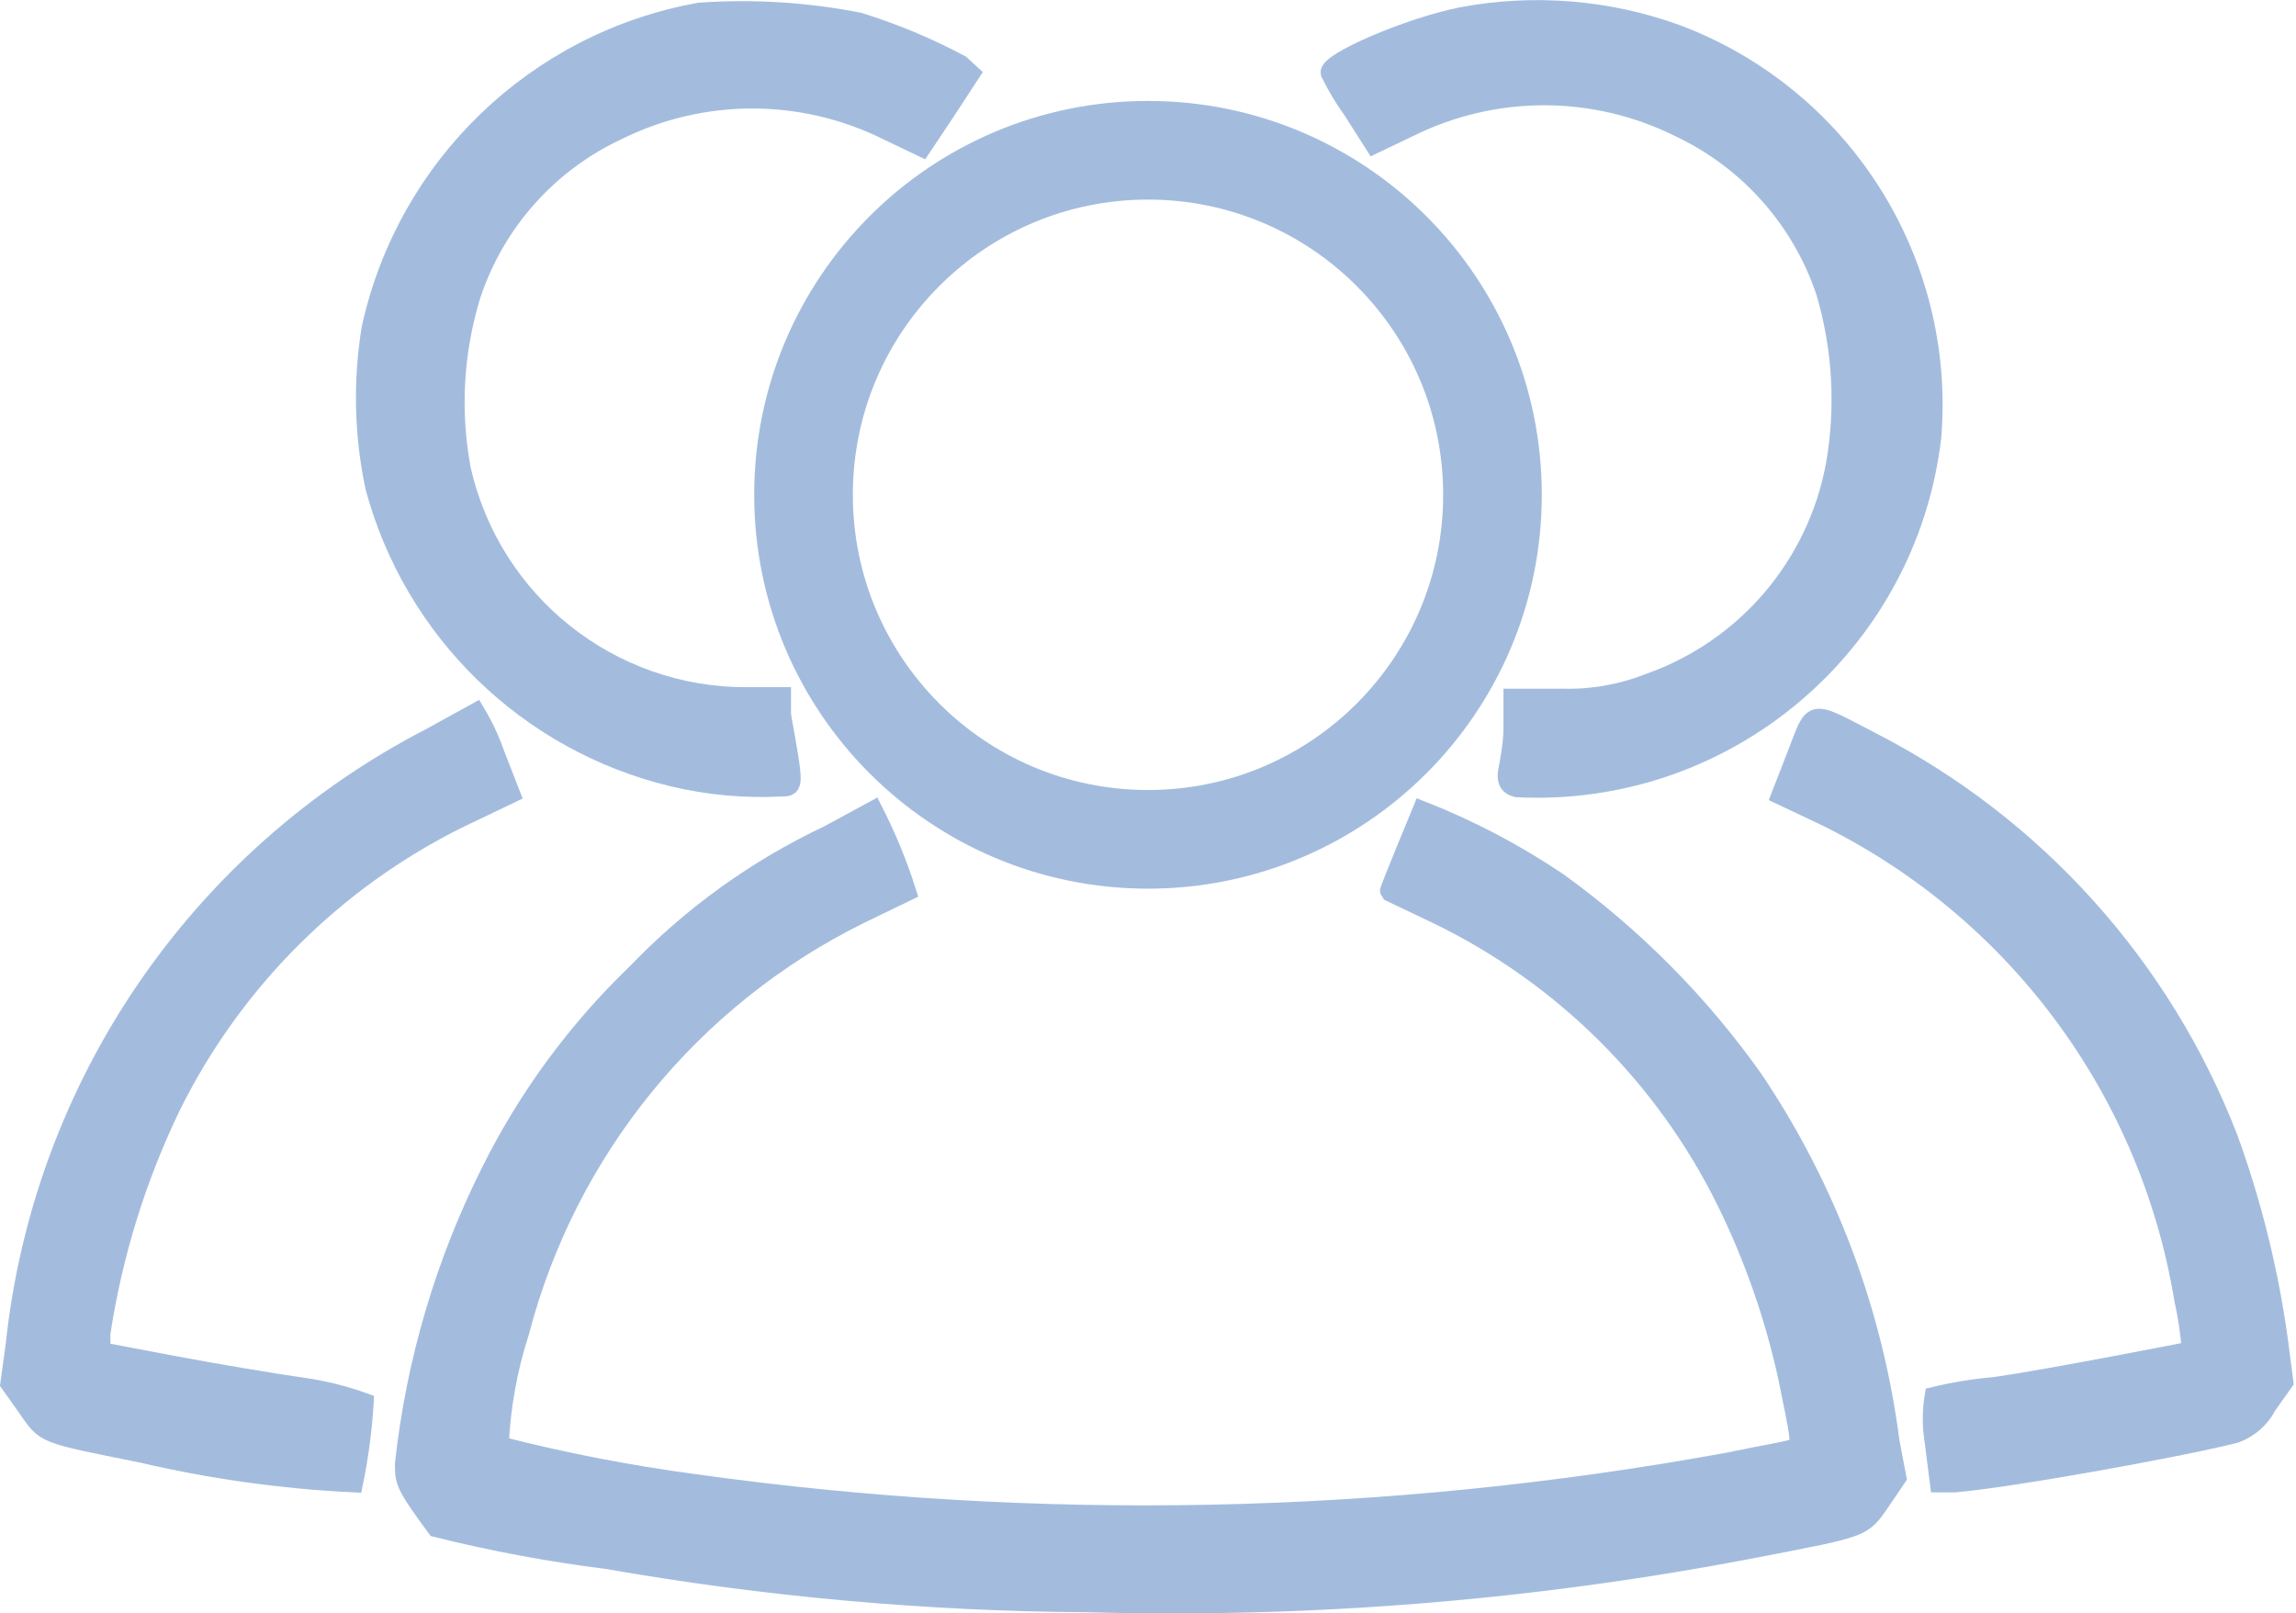
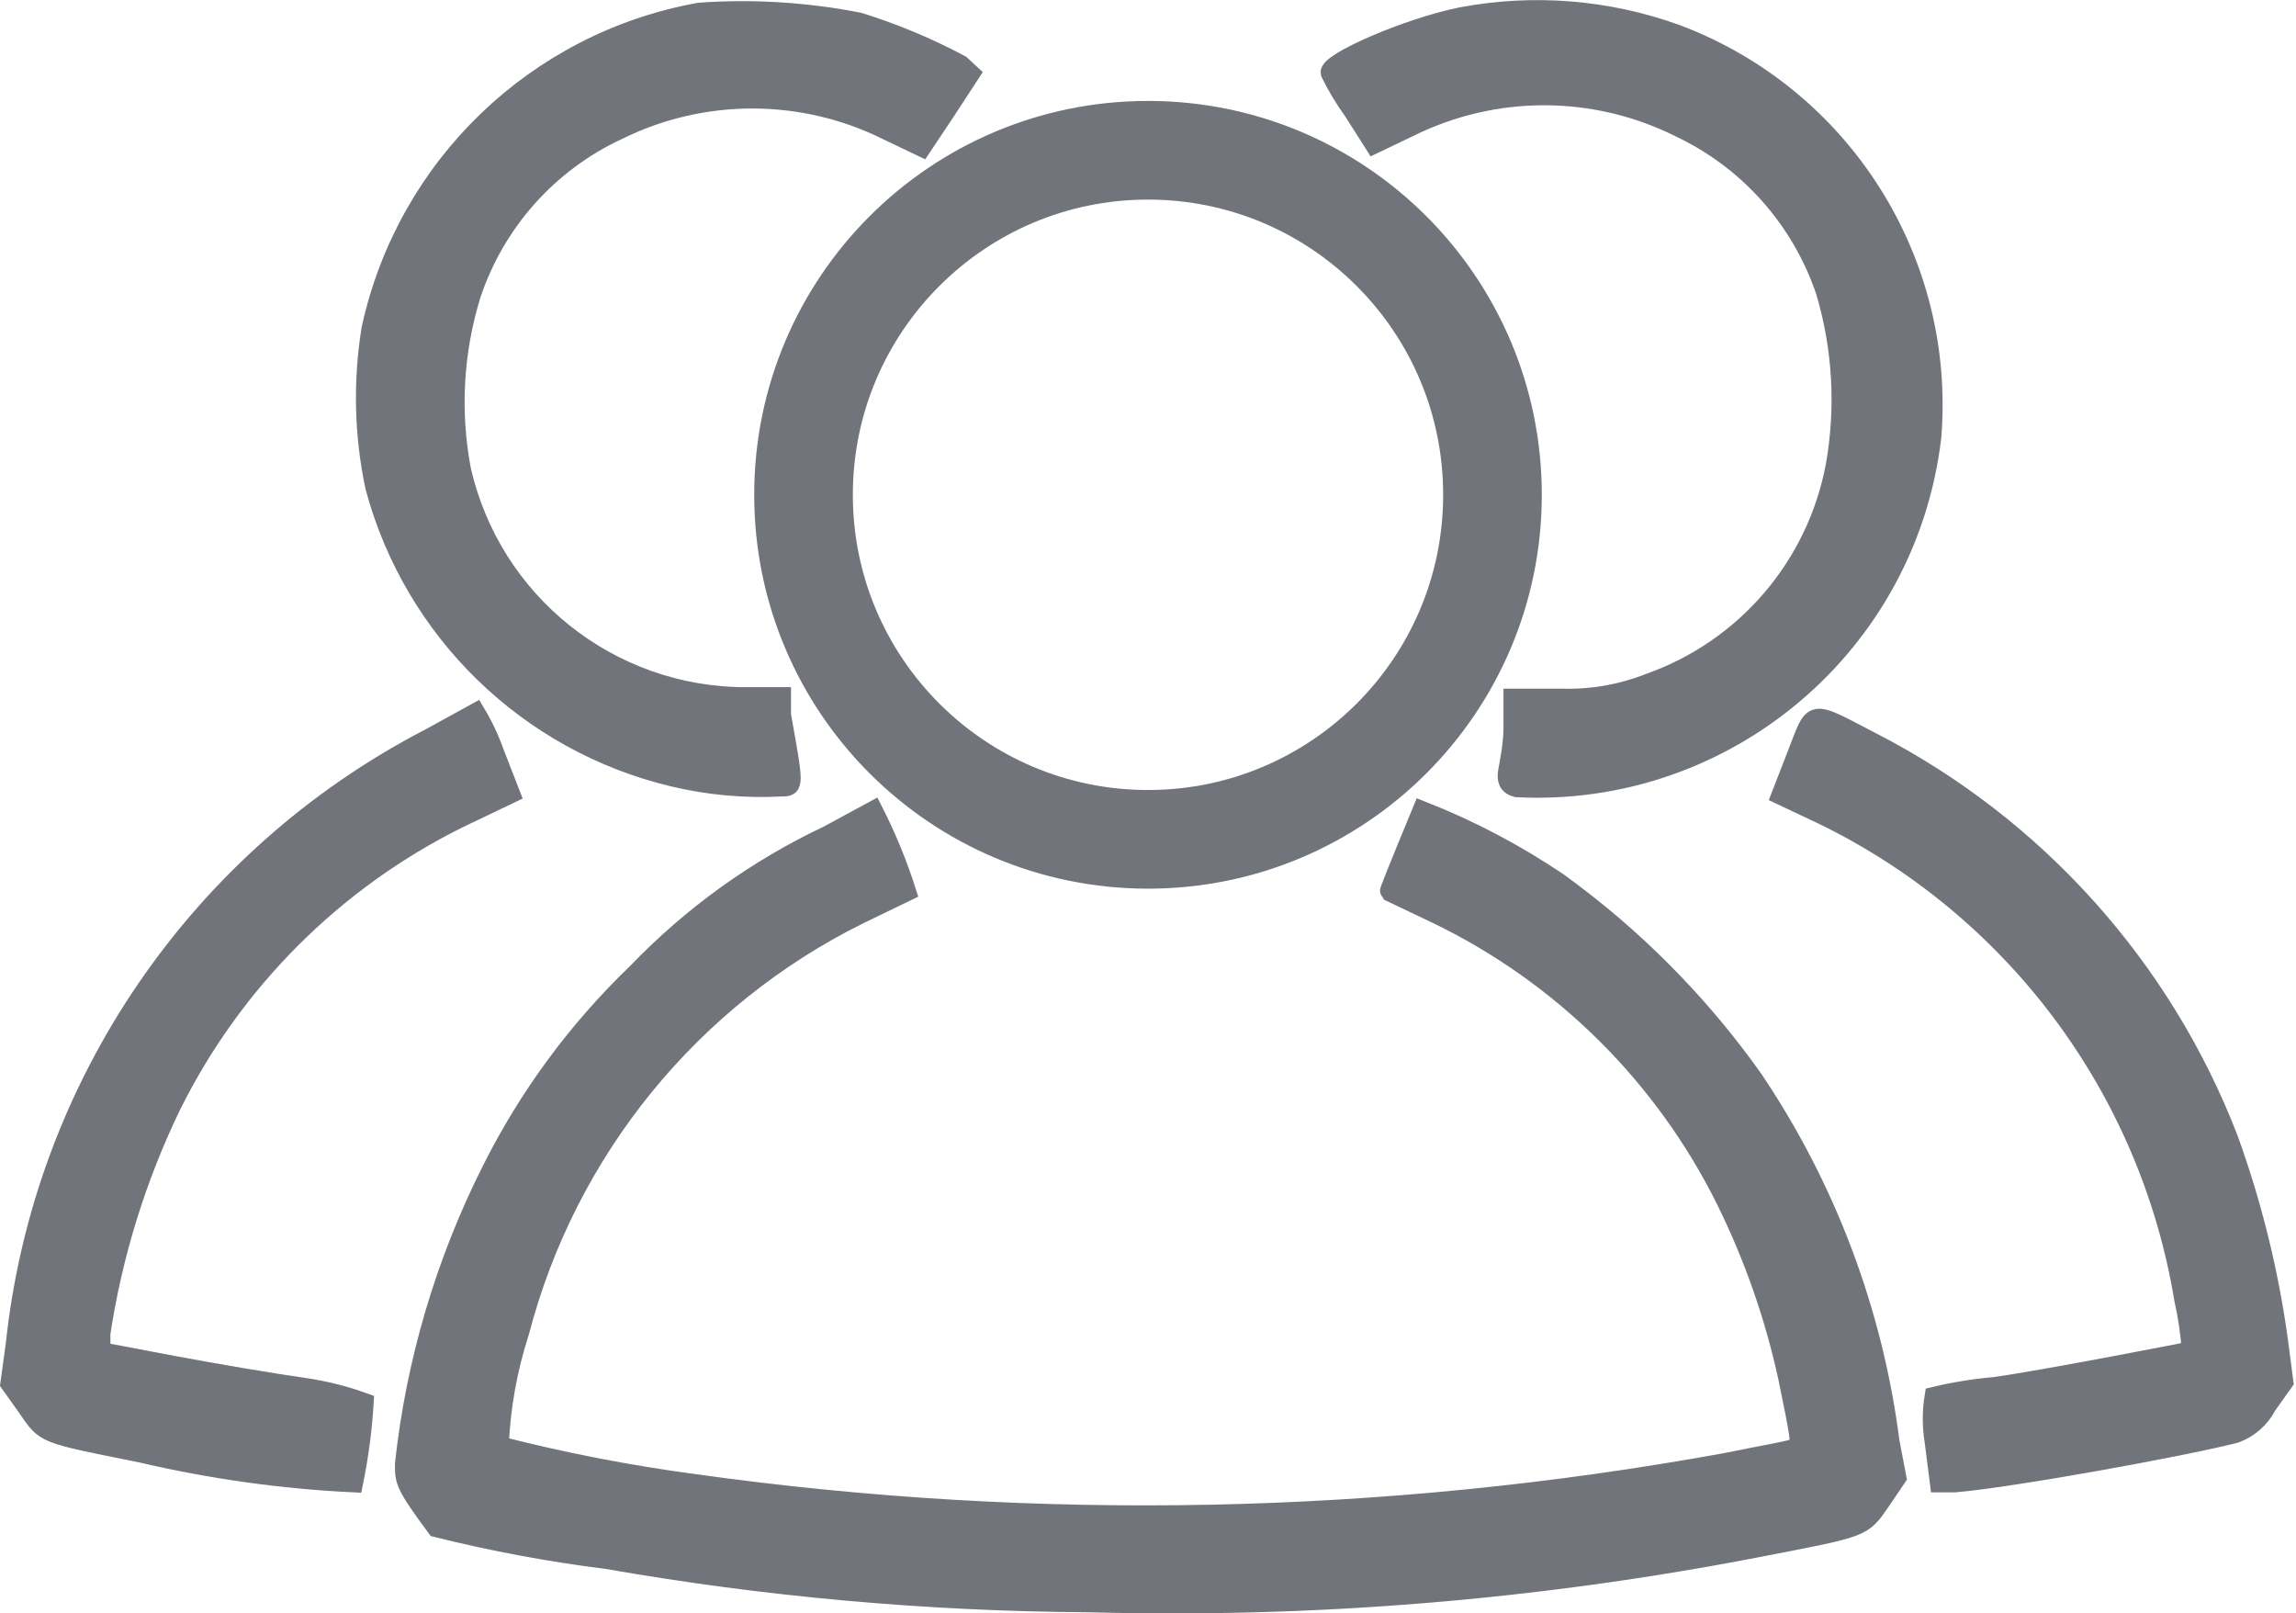
<svg xmlns="http://www.w3.org/2000/svg" id="Слой_1" data-name="Слой 1" viewBox="0 0 30.26 21.25">
  <defs>
-     <style>.cls-1{fill:#a3bcde;stroke-width:0.25px;}.cls-1,.cls-2{stroke:#a3bcde;stroke-miterlimit:10;}.cls-2{fill:none;stroke-width:1.3px;}</style>
+     <style>.cls-1{fill:#72747c;stroke-width:0.25px;}.cls-1,.cls-2{stroke:#72747c;stroke-miterlimit:10;}.cls-2{fill:none;stroke-width:1.3px;}</style>
  </defs>
  <path class="cls-1" d="M9.22.16A5.41,5.41,0,0,0,4.89,4.33a5.66,5.66,0,0,0,.05,2.09,5.36,5.36,0,0,0,3.93,3.82,5,5,0,0,0,1.43.13c.17,0,.17,0,0-.95l0-.24H9.84a3.84,3.84,0,0,1-3.76-3,4.8,4.8,0,0,1,.13-2.29A3.66,3.66,0,0,1,8.14,1.72a4,4,0,0,1,3.55,0l.46.22.32-.48.32-.49L12.66.85A7.63,7.63,0,0,0,11.32.29,8,8,0,0,0,9.22.16Z" />
  <path class="cls-1" d="M19.26.22c-.7.14-1.76.6-1.73.74a3.45,3.45,0,0,0,.3.5l.28.44.46-.22a4,4,0,0,1,3.56,0,3.69,3.69,0,0,1,1.93,2.17,5,5,0,0,1,.13,2.27A3.77,3.77,0,0,1,21.73,9a2.89,2.89,0,0,1-1.13.2l-.66,0,0,.39c0,.21-.05.46-.07.57s0,.19.12.22a5.24,5.24,0,0,0,5.47-4.62A5.22,5.22,0,0,0,22.1.45,5.39,5.39,0,0,0,19.26.22Z" />
  <path class="cls-1" d="M5.67,9.72a10.22,10.22,0,0,0-5.47,8l-.07.51.22.31c.26.37.18.34,1.52.61a15.58,15.58,0,0,0,2.79.39,7.45,7.45,0,0,0,.14-1.06A4,4,0,0,0,4,18.28c-.42-.06-1.19-.19-1.72-.29l-.95-.18,0-.24a10.52,10.52,0,0,1,.93-3,8.38,8.38,0,0,1,3.78-3.78l.69-.33-.21-.54a2.92,2.92,0,0,0-.25-.53Z" />
  <path class="cls-1" d="M23.68,9.94l-.21.54.53.25a8.66,8.66,0,0,1,4.78,6.39,4.55,4.55,0,0,1,.1.68s-1.88.37-2.59.47a5.48,5.48,0,0,0-.8.13,1.83,1.83,0,0,0,0,.59l.07.55.2,0c.72-.06,2.95-.46,3.7-.65a.77.77,0,0,0,.42-.37l.22-.31-.07-.54A13,13,0,0,0,29.37,15a9.88,9.88,0,0,0-4.69-5.22C23.83,9.34,23.92,9.33,23.68,9.94Z" />
  <path class="cls-1" d="M10.92,11a8.59,8.59,0,0,0-2.53,1.82,9.5,9.5,0,0,0-1.92,2.61,11.34,11.34,0,0,0-1.14,3.86c0,.23,0,.27.42.84A19.1,19.1,0,0,0,8,20.55a38.22,38.22,0,0,0,6.35.57,40.54,40.54,0,0,0,8.79-.72c1.45-.28,1.4-.26,1.65-.62l.21-.31L24.91,19a11.08,11.08,0,0,0-1.8-4.78,11.17,11.17,0,0,0-2.58-2.6,9.27,9.27,0,0,0-1.79-.94s-.44,1.06-.43,1.07l.63.3a8.26,8.26,0,0,1,3.81,3.78,10.17,10.17,0,0,1,.81,2.32c.16.78.18.88.12.92s-.45.1-.93.2a42.84,42.84,0,0,1-13.59.28,22.24,22.24,0,0,1-2.58-.5,5.66,5.66,0,0,1,.27-1.5,8.54,8.54,0,0,1,4.48-5.5l.62-.3a7.08,7.08,0,0,0-.44-1.07Z" />
  <circle class="cls-2" cx="15.13" cy="6.52" r="4.54" />
</svg>
